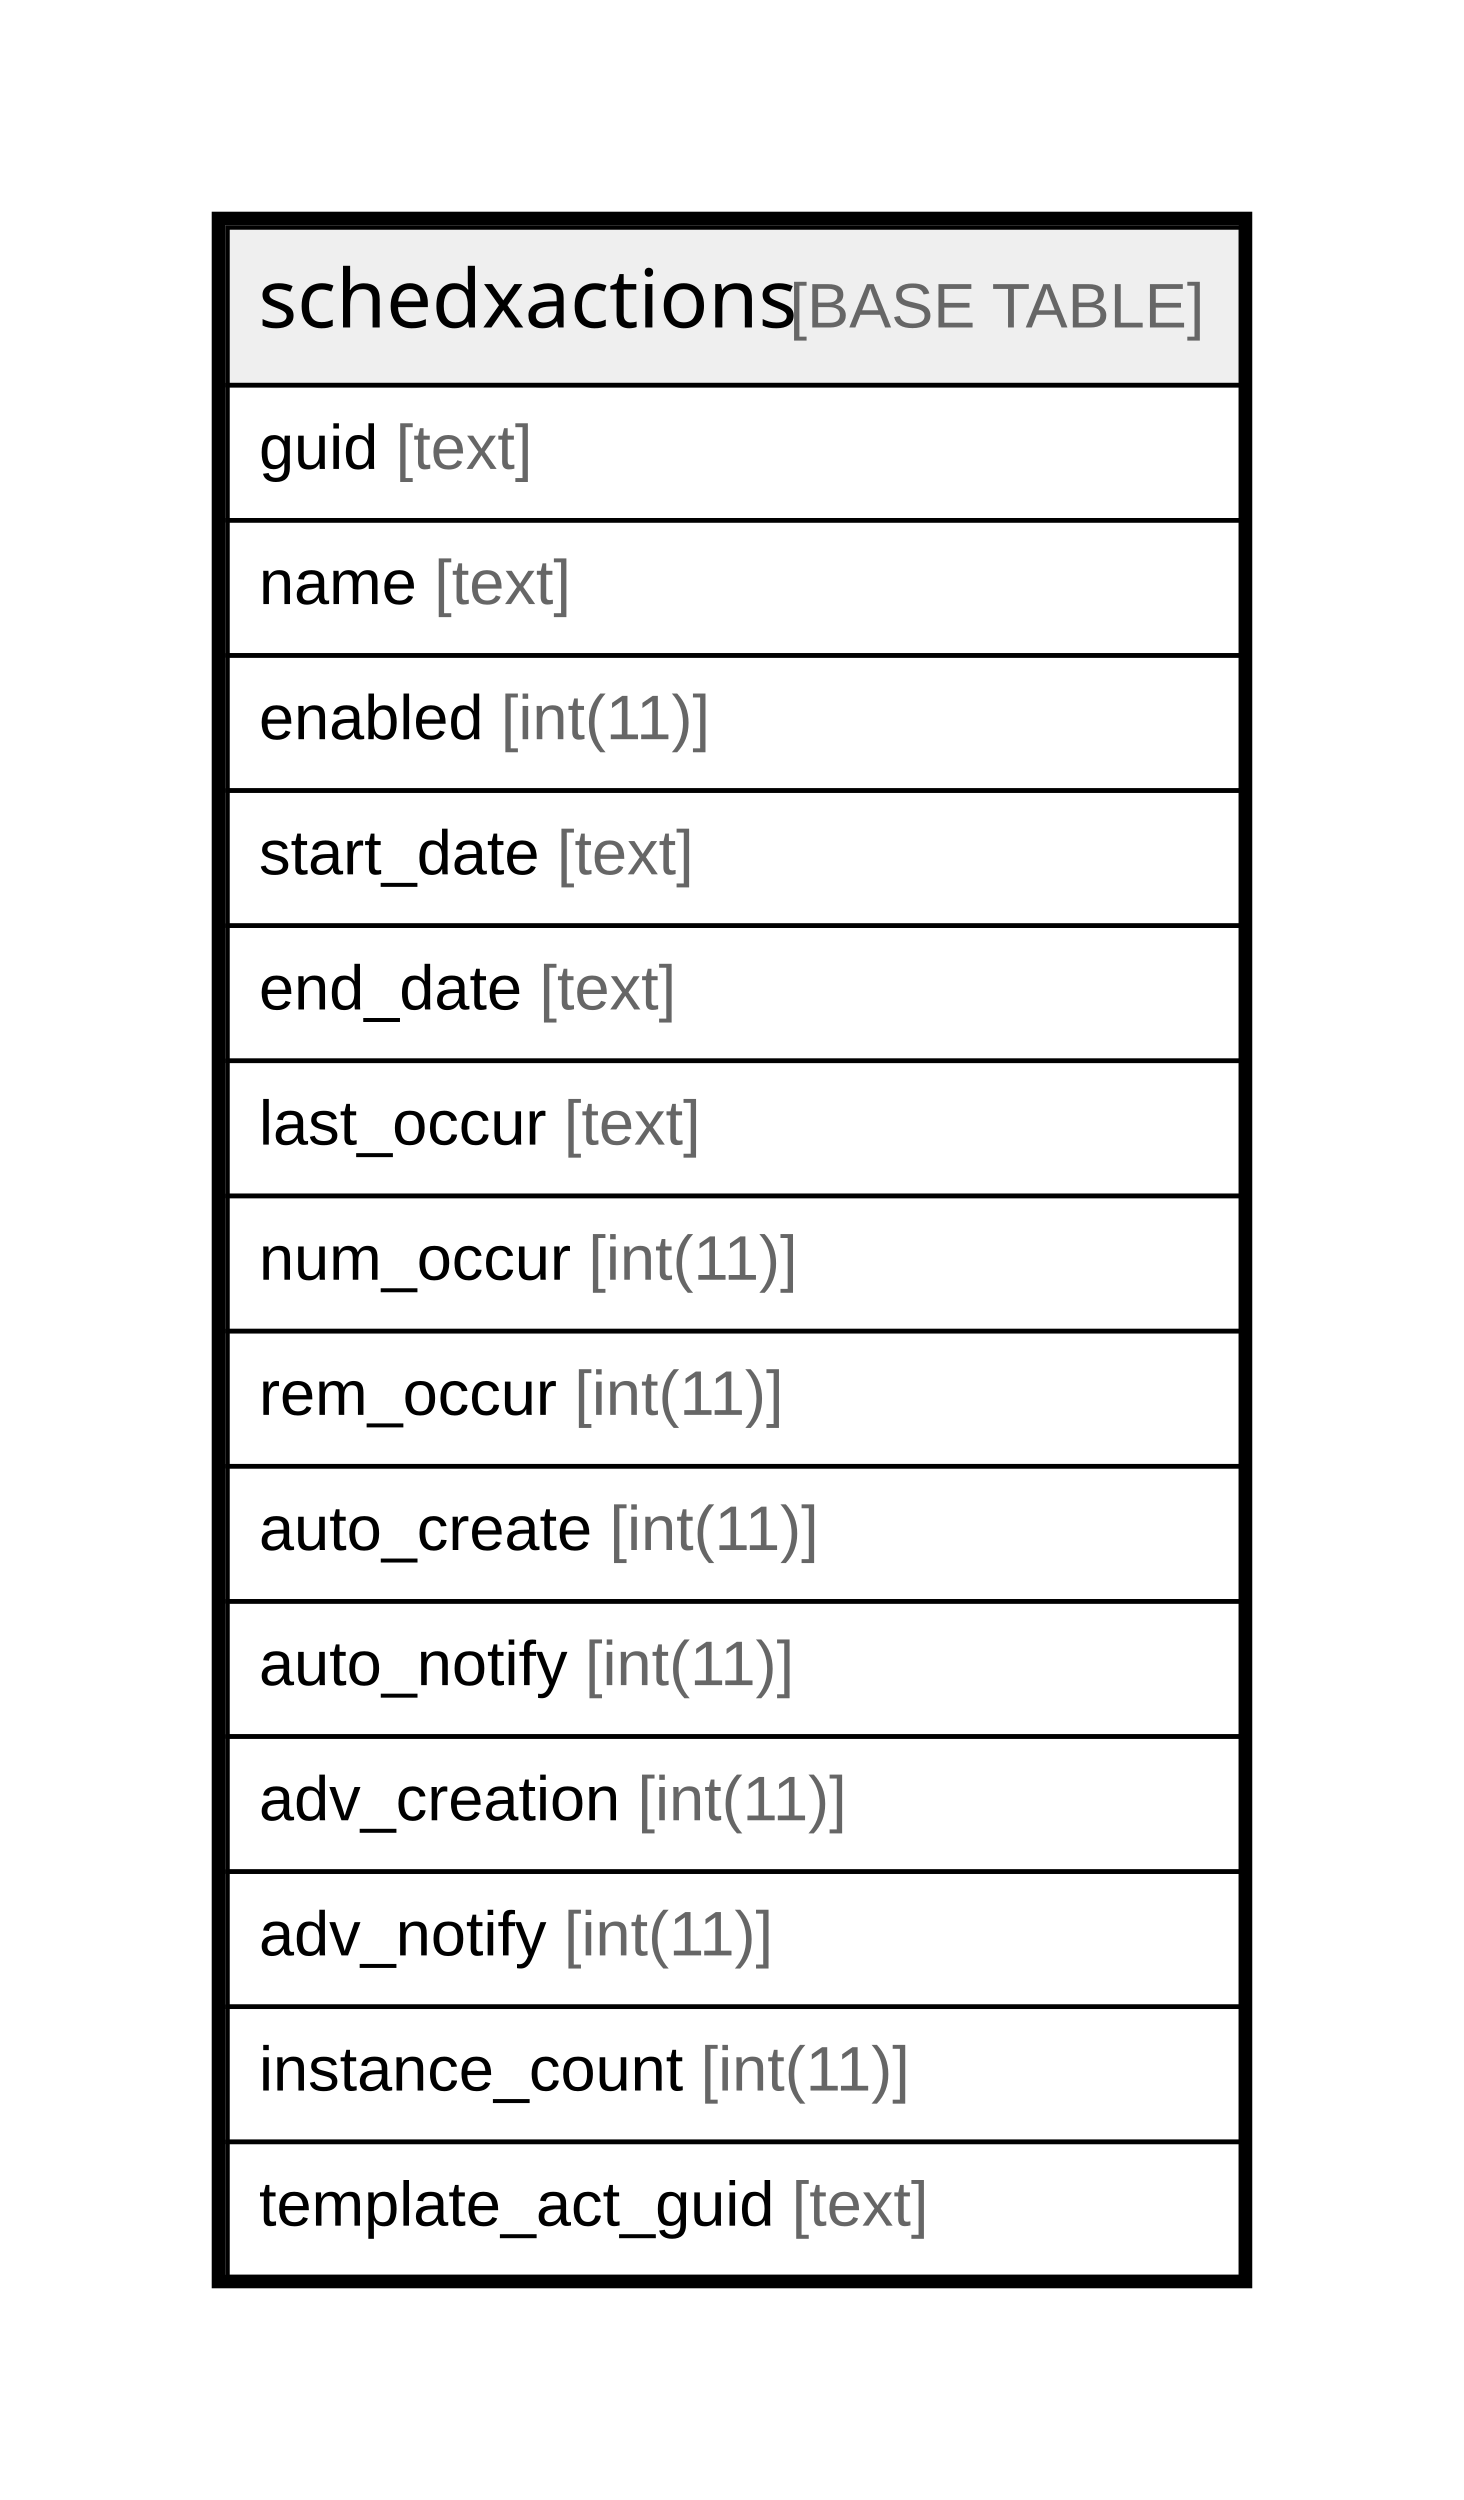
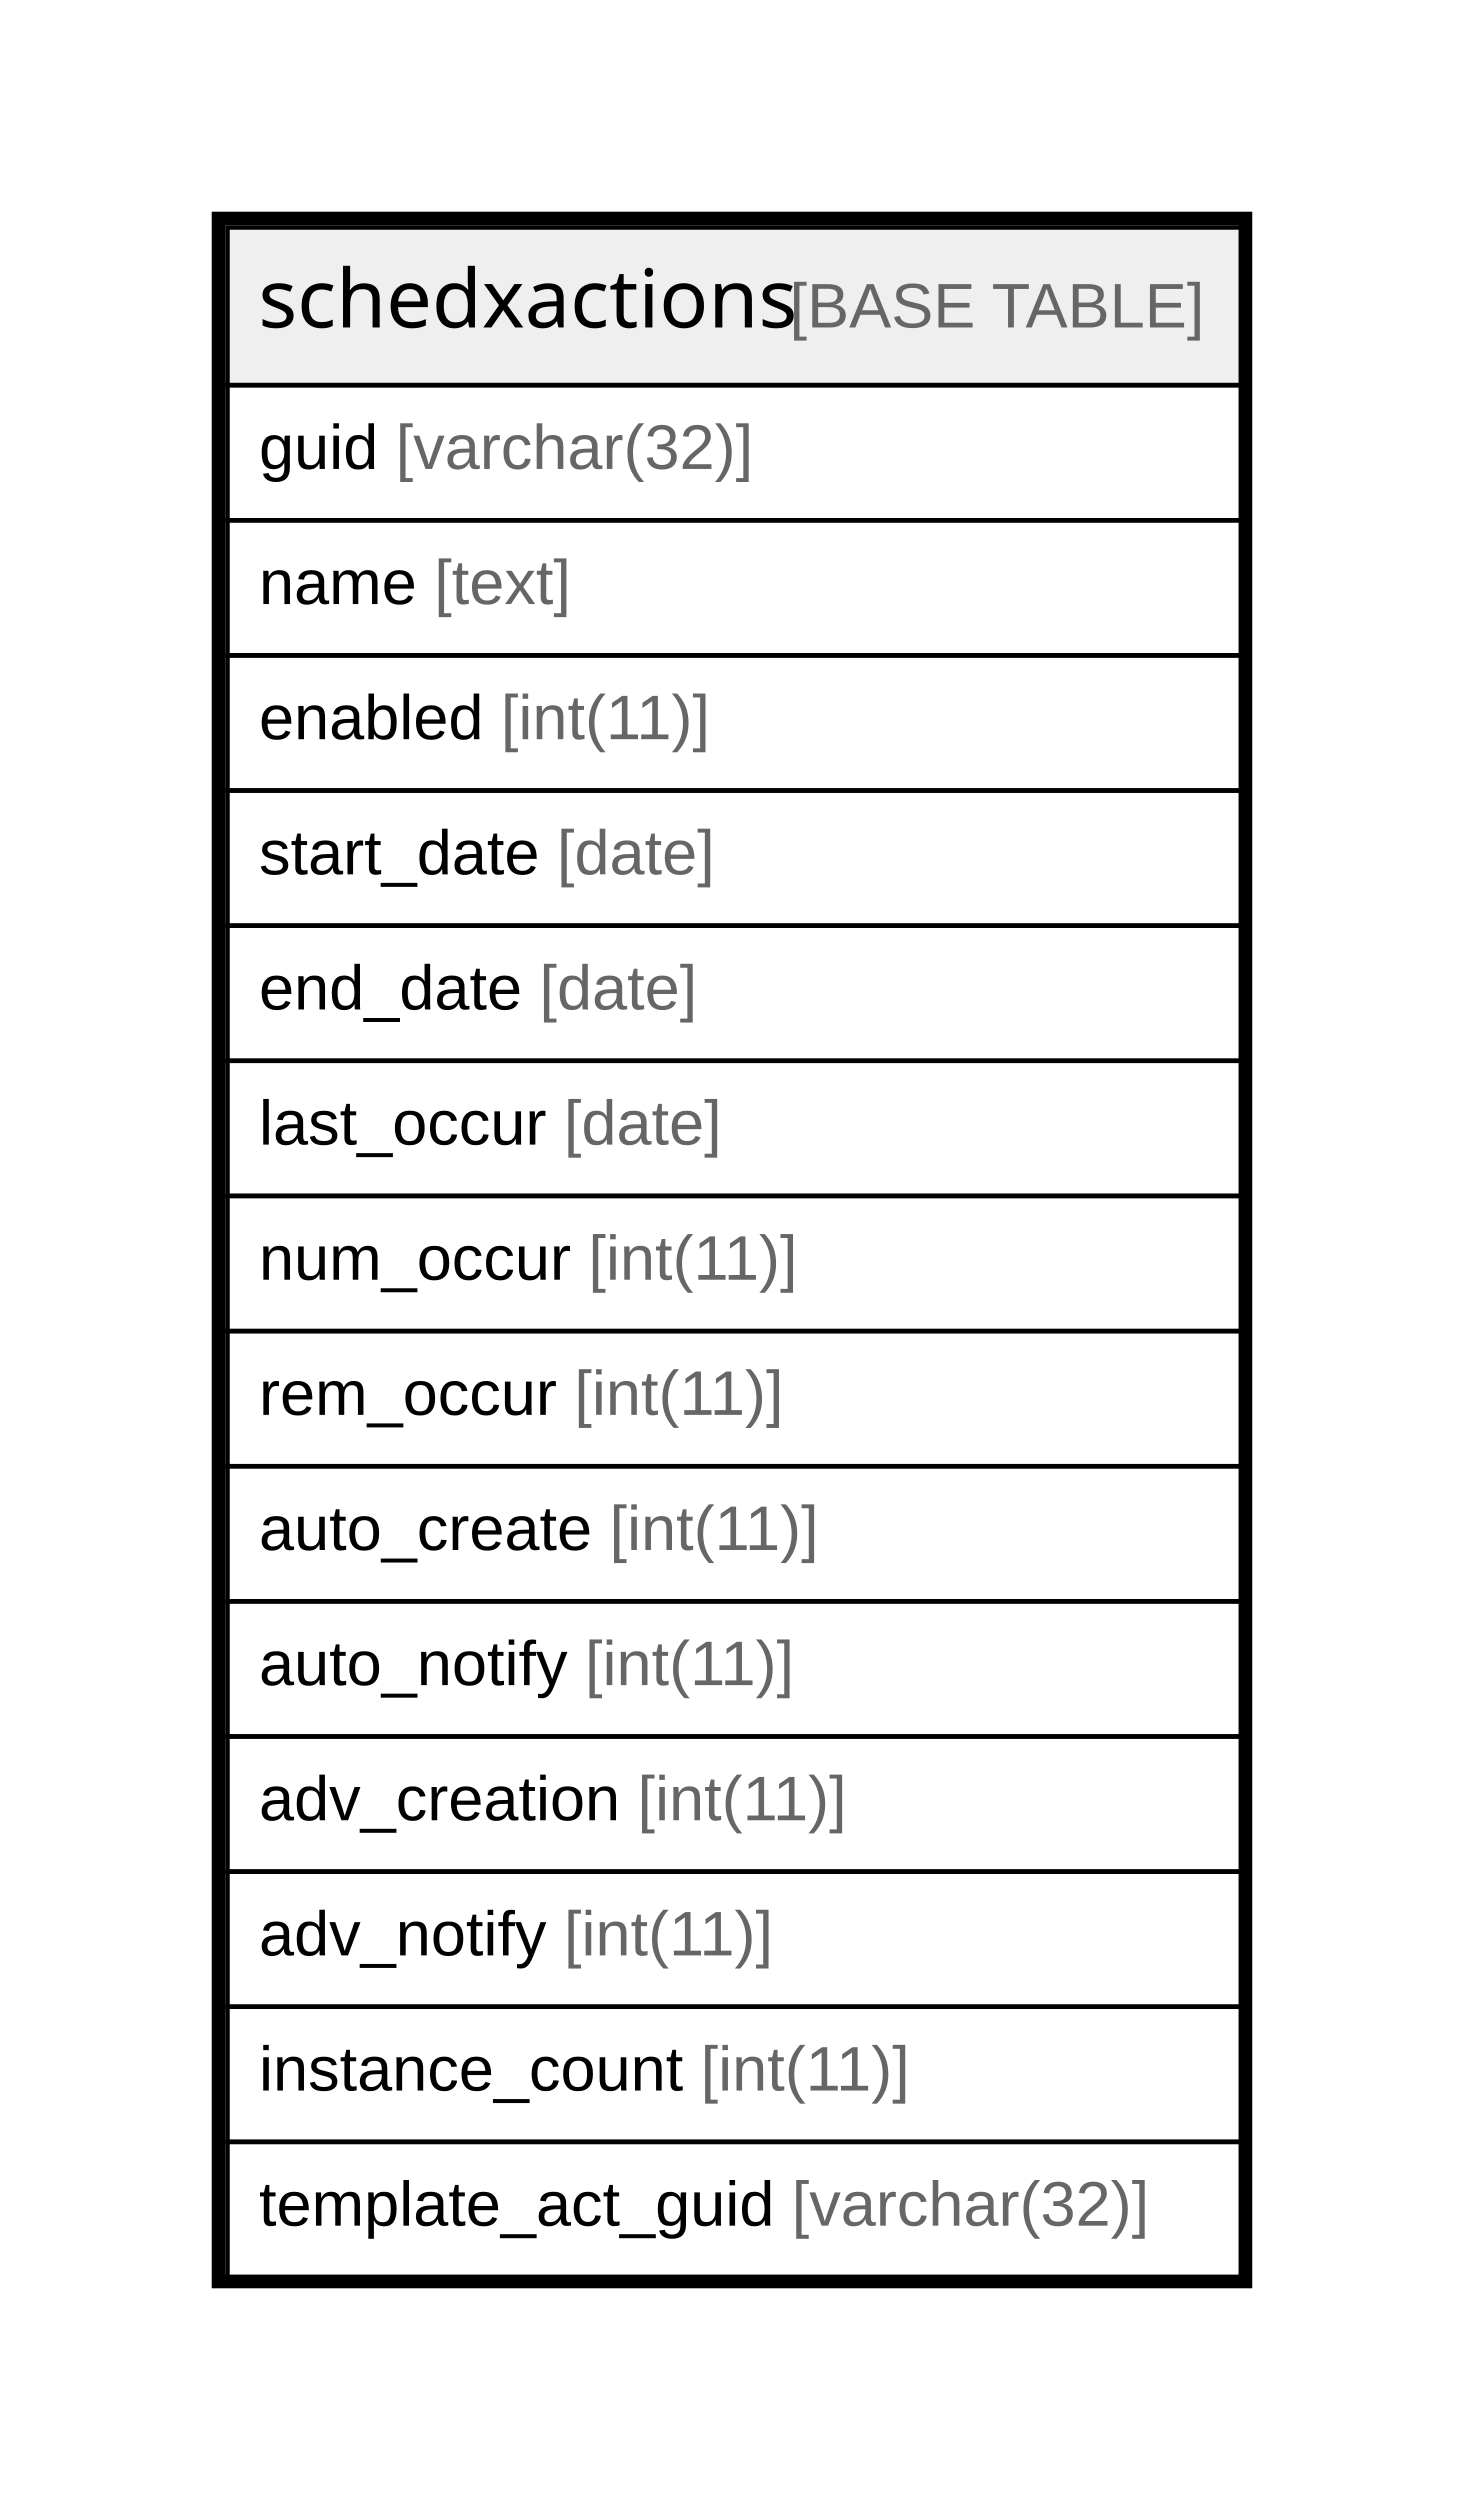
<svg xmlns="http://www.w3.org/2000/svg" width="325pt" height="555pt" viewBox="0.00 0.00 325.00 555.00">
  <g id="graph0" class="graph" transform="scale(1 1) rotate(0) translate(4 551)">
    <polygon fill="#ffffff" stroke="transparent" points="-4,4 -4,-551 321,-551 321,4 -4,4" />
    <g id="node1" class="node">
      <polygon fill="#efefef" stroke="transparent" points="46.5,-465.5 46.5,-500.5 271.5,-500.5 271.5,-465.5 46.5,-465.5" />
      <polygon fill="none" stroke="#000000" points="46.5,-465.5 46.5,-500.5 271.5,-500.5 271.5,-465.5 46.5,-465.5" />
      <text text-anchor="start" x="53.356" y="-478.3" font-family="Arial Bold" font-size="18.00" fill="#000000">schedxactions</text>
      <text text-anchor="start" x="167.39" y="-478.3" font-family="Arial" font-size="14.00" fill="#000000"> </text>
      <text text-anchor="start" x="171.28" y="-478.3" font-family="Arial" font-size="14.00" fill="#666666">[BASE TABLE]</text>
      <polygon fill="none" stroke="#000000" points="46.5,-435.5 46.5,-465.5 271.5,-465.5 271.5,-435.5 46.5,-435.5" />
      <text text-anchor="start" x="53.5" y="-446.9" font-family="Arial" font-size="14.00" fill="#000000">guid </text>
-       <text text-anchor="start" x="83.845" y="-446.9" font-family="Arial" font-size="14.00" fill="#666666">[text]</text>
+       <text text-anchor="start" x="83.845" y="-446.9" font-family="Arial" font-size="14.00" fill="#666666">[varchar(32)]</text>
      <polygon fill="none" stroke="#000000" points="46.5,-405.5 46.5,-435.5 271.5,-435.5 271.5,-405.5 46.5,-405.5" />
      <text text-anchor="start" x="53.5" y="-416.9" font-family="Arial" font-size="14.00" fill="#000000">name </text>
      <text text-anchor="start" x="92.399" y="-416.9" font-family="Arial" font-size="14.00" fill="#666666">[text]</text>
      <polygon fill="none" stroke="#000000" points="46.5,-375.5 46.5,-405.5 271.5,-405.5 271.5,-375.5 46.5,-375.5" />
      <text text-anchor="start" x="53.5" y="-386.9" font-family="Arial" font-size="14.00" fill="#000000">enabled </text>
      <text text-anchor="start" x="107.193" y="-386.9" font-family="Arial" font-size="14.00" fill="#666666">[int(11)]</text>
      <polygon fill="none" stroke="#000000" points="46.5,-345.5 46.5,-375.5 271.5,-375.5 271.5,-345.5 46.5,-345.5" />
      <text text-anchor="start" x="53.5" y="-356.9" font-family="Arial" font-size="14.00" fill="#000000">start_date </text>
-       <text text-anchor="start" x="119.636" y="-356.9" font-family="Arial" font-size="14.00" fill="#666666">[text]</text>
+       <text text-anchor="start" x="119.636" y="-356.9" font-family="Arial" font-size="14.00" fill="#666666">[date]</text>
      <polygon fill="none" stroke="#000000" points="46.5,-315.5 46.5,-345.5 271.5,-345.5 271.5,-315.5 46.5,-315.5" />
      <text text-anchor="start" x="53.5" y="-326.9" font-family="Arial" font-size="14.00" fill="#000000">end_date </text>
-       <text text-anchor="start" x="115.759" y="-326.9" font-family="Arial" font-size="14.00" fill="#666666">[text]</text>
+       <text text-anchor="start" x="115.759" y="-326.9" font-family="Arial" font-size="14.00" fill="#666666">[date]</text>
      <polygon fill="none" stroke="#000000" points="46.5,-285.5 46.5,-315.5 271.5,-315.5 271.5,-285.5 46.5,-285.5" />
      <text text-anchor="start" x="53.5" y="-296.9" font-family="Arial" font-size="14.00" fill="#000000">last_occur </text>
-       <text text-anchor="start" x="121.179" y="-296.9" font-family="Arial" font-size="14.00" fill="#666666">[text]</text>
+       <text text-anchor="start" x="121.179" y="-296.9" font-family="Arial" font-size="14.00" fill="#666666">[date]</text>
      <polygon fill="none" stroke="#000000" points="46.5,-255.5 46.5,-285.5 271.5,-285.5 271.5,-255.5 46.5,-255.5" />
      <text text-anchor="start" x="53.5" y="-266.9" font-family="Arial" font-size="14.00" fill="#000000">num_occur </text>
      <text text-anchor="start" x="126.625" y="-266.9" font-family="Arial" font-size="14.00" fill="#666666">[int(11)]</text>
      <polygon fill="none" stroke="#000000" points="46.5,-225.5 46.5,-255.5 271.5,-255.5 271.5,-225.5 46.5,-225.5" />
      <text text-anchor="start" x="53.5" y="-236.9" font-family="Arial" font-size="14.00" fill="#000000">rem_occur </text>
      <text text-anchor="start" x="123.503" y="-236.9" font-family="Arial" font-size="14.00" fill="#666666">[int(11)]</text>
      <polygon fill="none" stroke="#000000" points="46.5,-195.5 46.5,-225.5 271.5,-225.5 271.5,-195.5 46.5,-195.5" />
      <text text-anchor="start" x="53.5" y="-206.9" font-family="Arial" font-size="14.00" fill="#000000">auto_create </text>
      <text text-anchor="start" x="131.311" y="-206.9" font-family="Arial" font-size="14.00" fill="#666666">[int(11)]</text>
      <polygon fill="none" stroke="#000000" points="46.5,-165.5 46.5,-195.5 271.5,-195.5 271.5,-165.5 46.5,-165.5" />
      <text text-anchor="start" x="53.5" y="-176.9" font-family="Arial" font-size="14.00" fill="#000000">auto_notify </text>
      <text text-anchor="start" x="125.865" y="-176.9" font-family="Arial" font-size="14.00" fill="#666666">[int(11)]</text>
      <polygon fill="none" stroke="#000000" points="46.5,-135.5 46.5,-165.5 271.5,-165.5 271.5,-135.5 46.5,-135.5" />
      <text text-anchor="start" x="53.5" y="-146.9" font-family="Arial" font-size="14.00" fill="#000000">adv_creation </text>
      <text text-anchor="start" x="137.527" y="-146.9" font-family="Arial" font-size="14.00" fill="#666666">[int(11)]</text>
      <polygon fill="none" stroke="#000000" points="46.5,-105.5 46.5,-135.5 271.5,-135.5 271.5,-105.5 46.5,-105.5" />
      <text text-anchor="start" x="53.5" y="-116.9" font-family="Arial" font-size="14.00" fill="#000000">adv_notify </text>
      <text text-anchor="start" x="121.191" y="-116.9" font-family="Arial" font-size="14.00" fill="#666666">[int(11)]</text>
      <polygon fill="none" stroke="#000000" points="46.5,-75.5 46.5,-105.5 271.5,-105.5 271.5,-75.5 46.5,-75.5" />
      <text text-anchor="start" x="53.5" y="-86.9" font-family="Arial" font-size="14.00" fill="#000000">instance_count </text>
      <text text-anchor="start" x="151.539" y="-86.9" font-family="Arial" font-size="14.00" fill="#666666">[int(11)]</text>
      <polygon fill="none" stroke="#000000" points="46.5,-45.5 46.5,-75.5 271.5,-75.5 271.5,-45.5 46.5,-45.5" />
      <text text-anchor="start" x="53.5" y="-56.9" font-family="Arial" font-size="14.00" fill="#000000">template_act_guid </text>
-       <text text-anchor="start" x="171.762" y="-56.9" font-family="Arial" font-size="14.00" fill="#666666">[text]</text>
+       <text text-anchor="start" x="171.762" y="-56.9" font-family="Arial" font-size="14.00" fill="#666666">[varchar(32)]</text>
      <polygon fill="none" stroke="#000000" stroke-width="3" points="44.5,-44.5 44.5,-502.5 272.5,-502.5 272.5,-44.5 44.5,-44.5" />
    </g>
  </g>
</svg>
